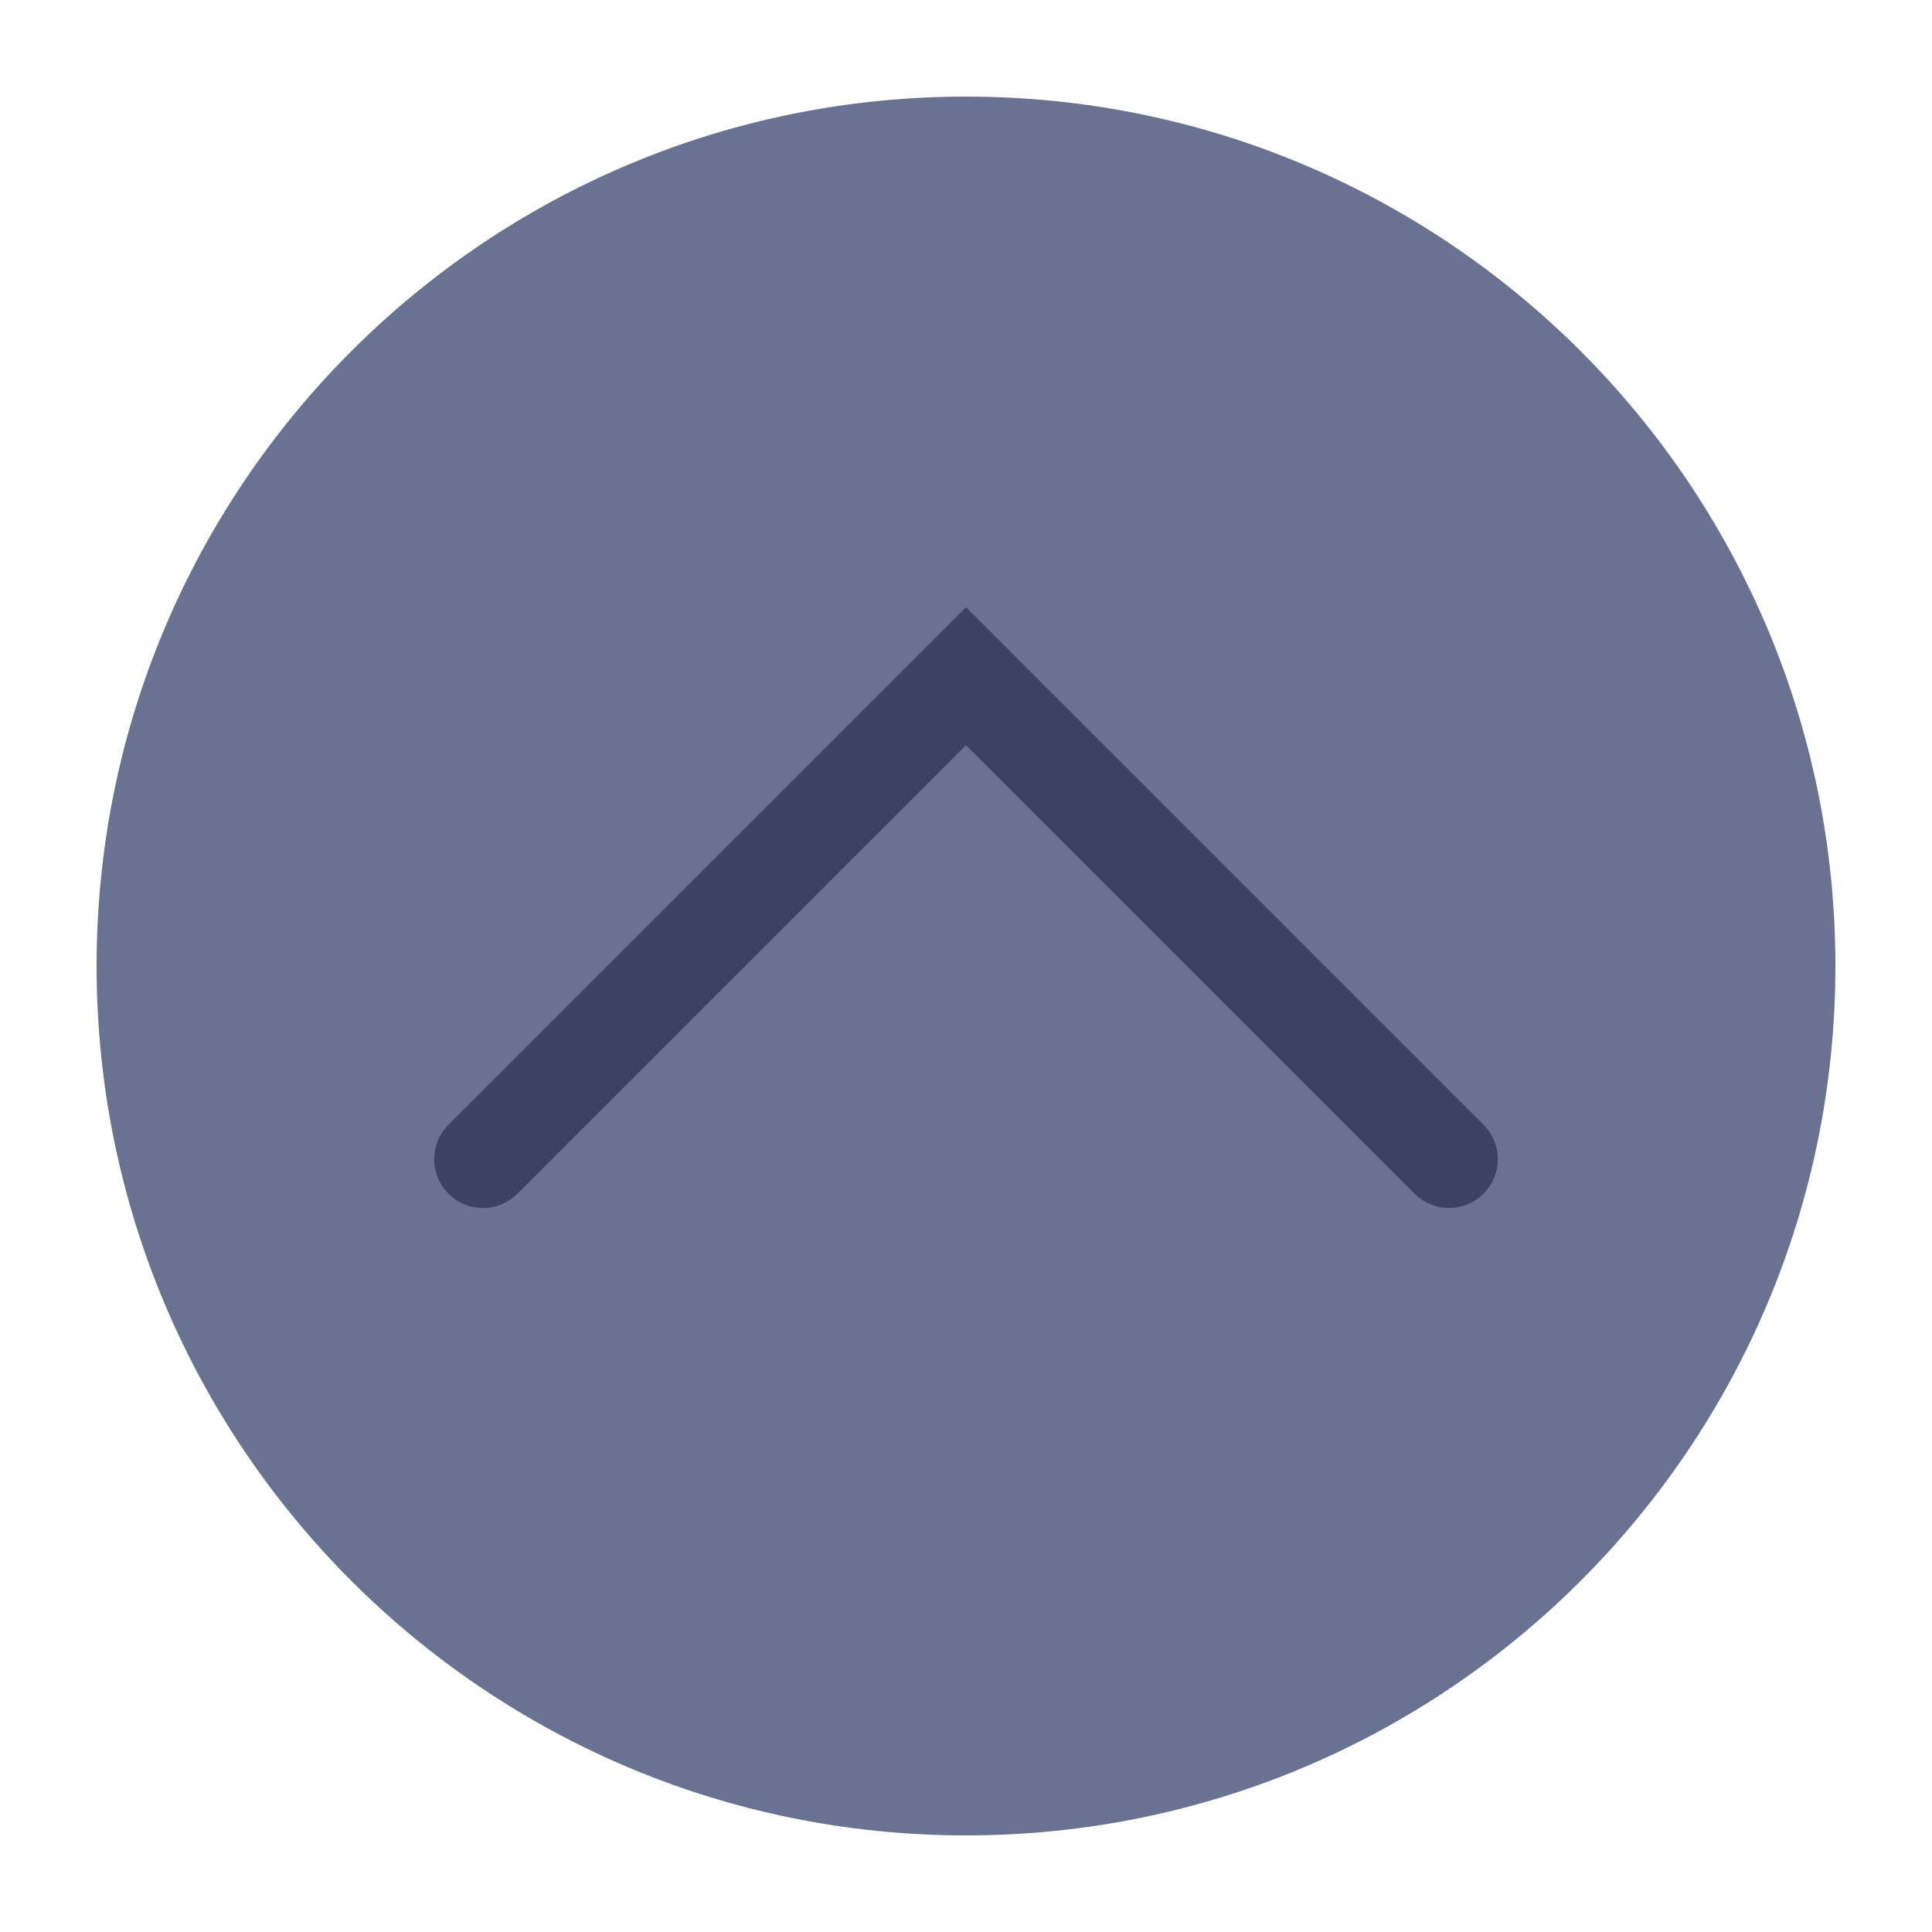
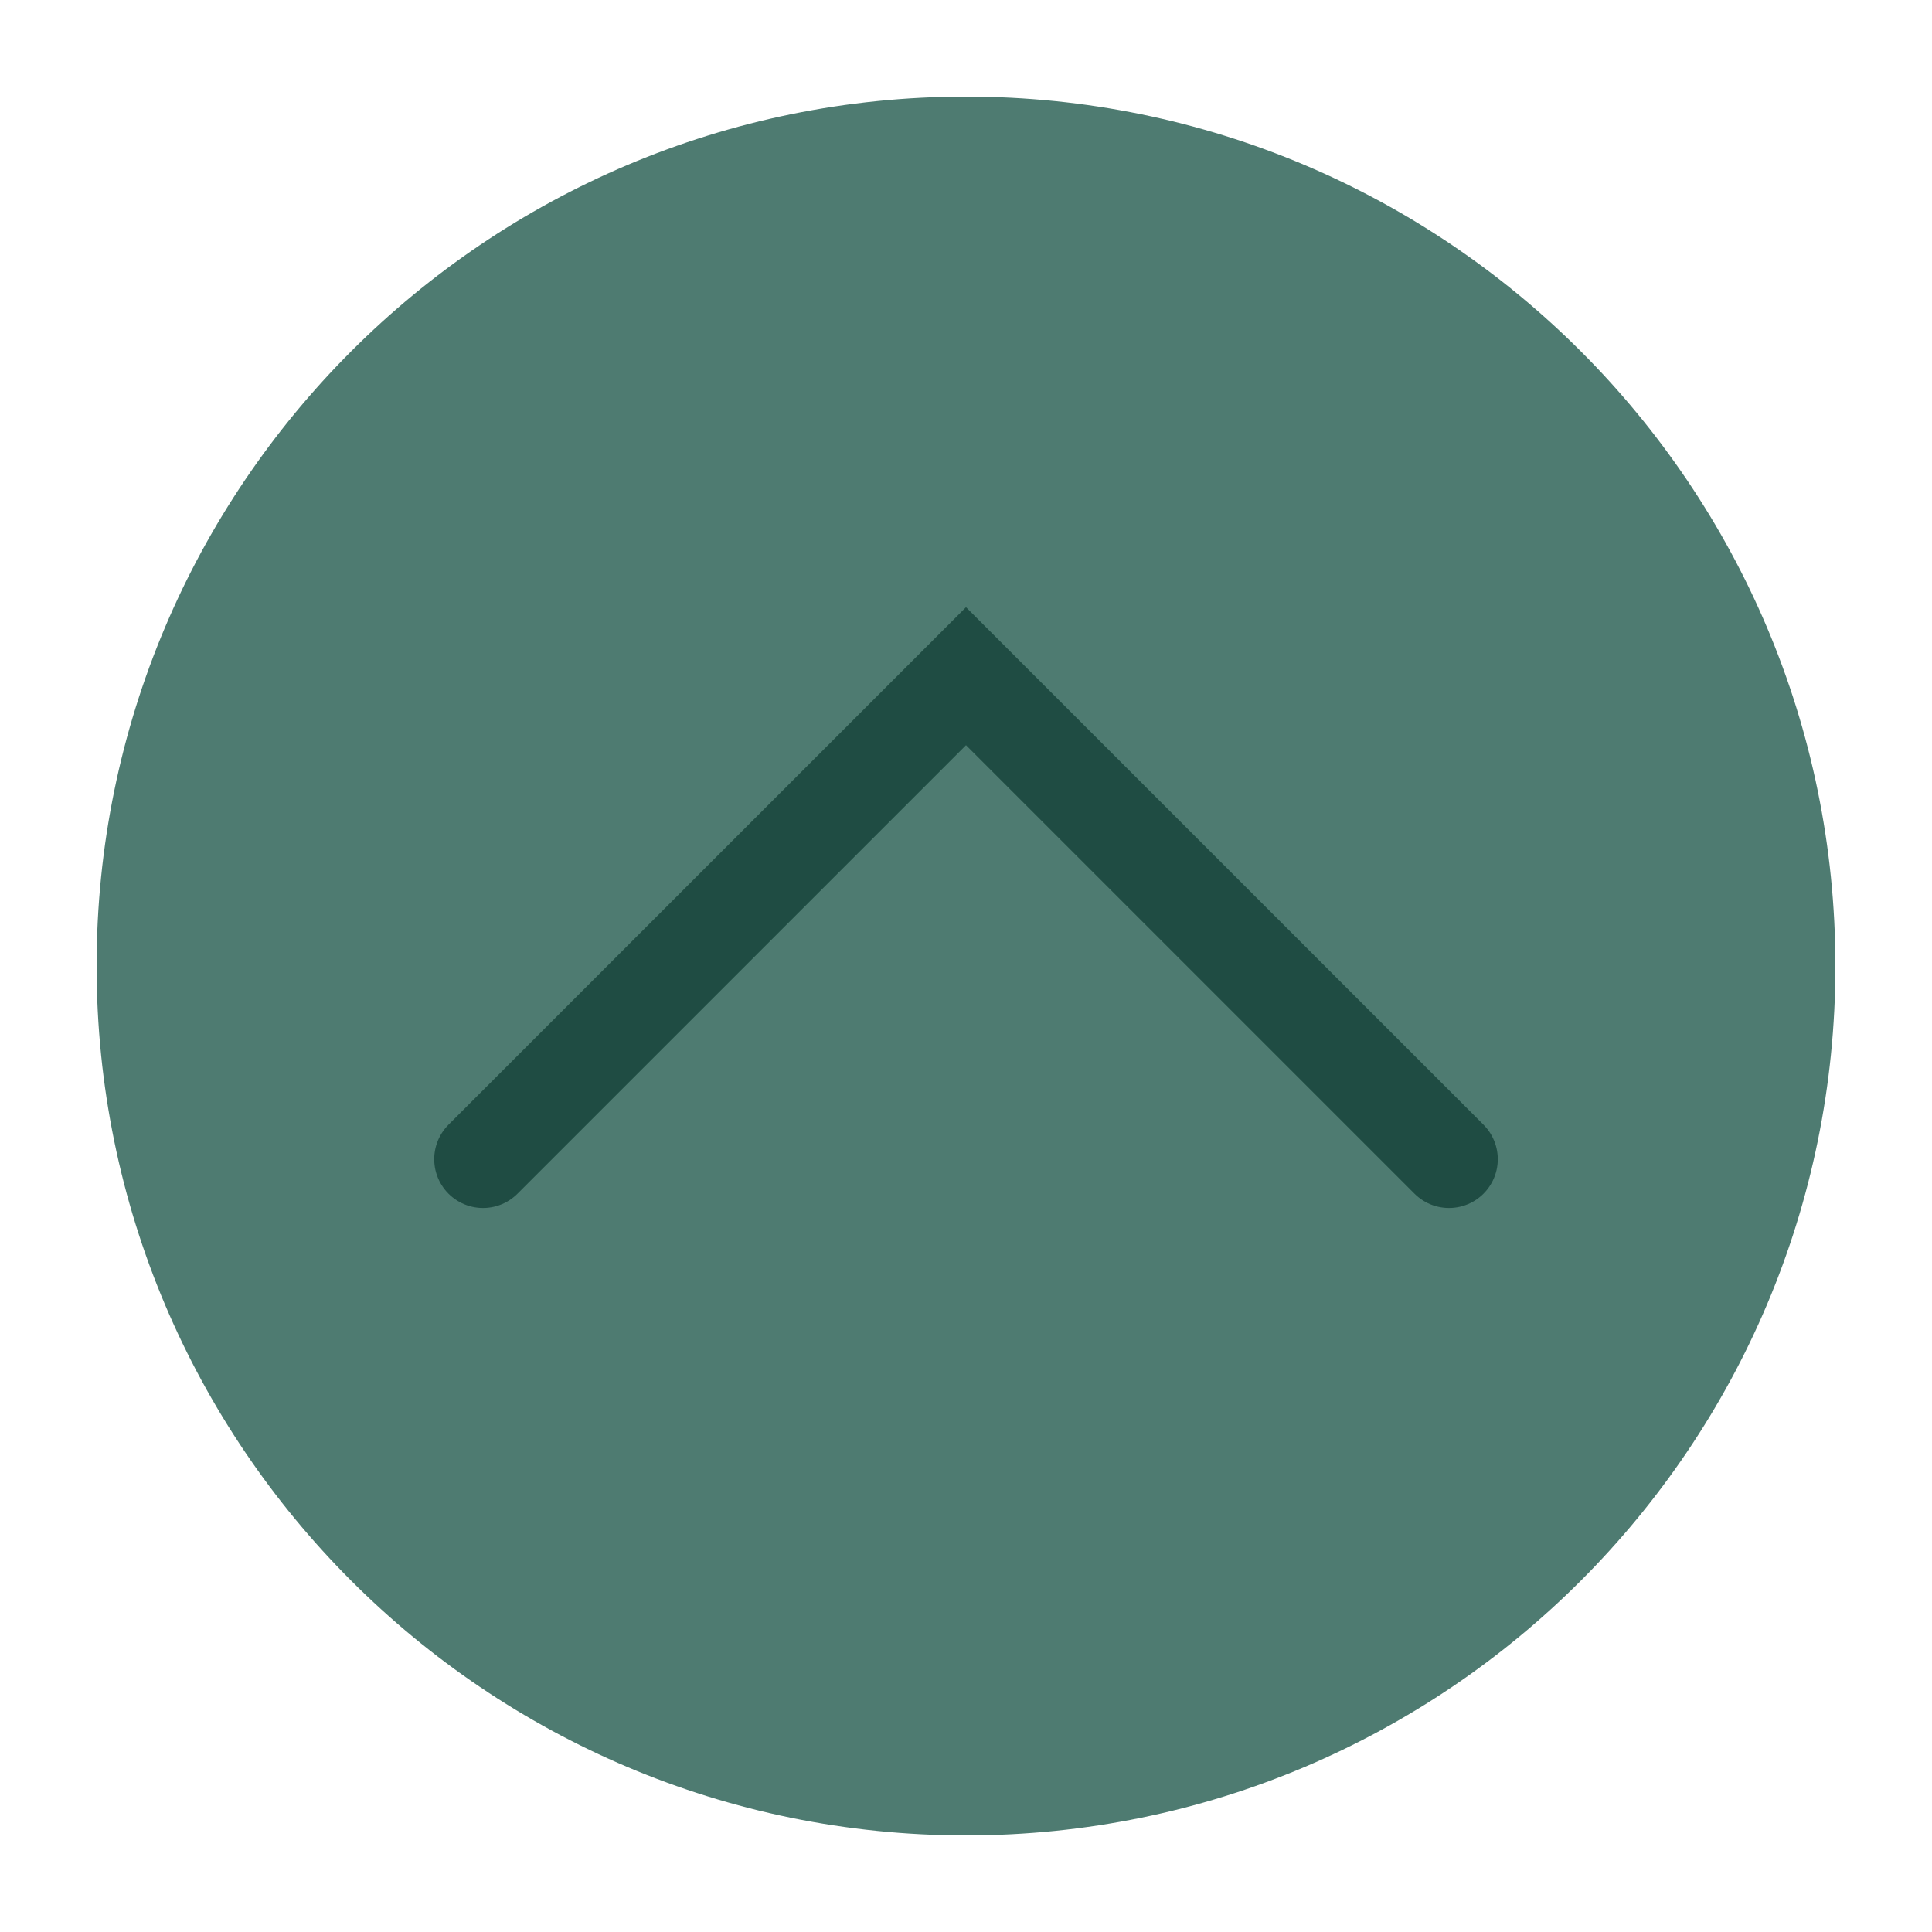
<svg xmlns="http://www.w3.org/2000/svg" viewBox="0 0 50 50" version="1.2" baseProfile="tiny">
  <defs>
</defs>
  <g fill="none" stroke="black" stroke-width="1" fill-rule="evenodd" stroke-linecap="square" stroke-linejoin="bevel">
-     <g fill="#6a7291" fill-opacity="1" stroke="none" transform="matrix(2.5,0,0,2.5,2.5,2.5)" font-family="Iosevka Term Curly" font-size="12" font-weight="500" font-style="normal">
+     <g fill="#4e7b71" fill-opacity="1" stroke="none" transform="matrix(2.5,0,0,2.5,2.5,2.5)" font-family="Iosevka Term Curly" font-size="12" font-weight="500" font-style="normal">
      <circle cx="9" cy="9" r="9" />
    </g>
-     <g fill="none" stroke="#3b4363" stroke-opacity="1" stroke-width="1.01" stroke-linecap="round" stroke-linejoin="miter" stroke-miterlimit="2" transform="matrix(2.5,0,0,2.5,2.5,2.5)" font-family="Iosevka Term Curly" font-size="12" font-weight="500" font-style="normal">
+     <g fill="none" stroke="#1f4c43" stroke-opacity="1" stroke-width="1.01" stroke-linecap="round" stroke-linejoin="miter" stroke-miterlimit="2" transform="matrix(2.5,0,0,2.5,2.5,2.5)" font-family="Iosevka Term Curly" font-size="12" font-weight="500" font-style="normal">
      <polyline fill="none" vector-effect="none" points="4,11 9,6 14,11 " />
    </g>
    <g fill="none" stroke="#000000" stroke-opacity="1" stroke-width="1" stroke-linecap="square" stroke-linejoin="bevel" transform="matrix(1,0,0,1,0,0)" font-family="Iosevka Term Curly" font-size="12" font-weight="500" font-style="normal">
</g>
  </g>
</svg>
